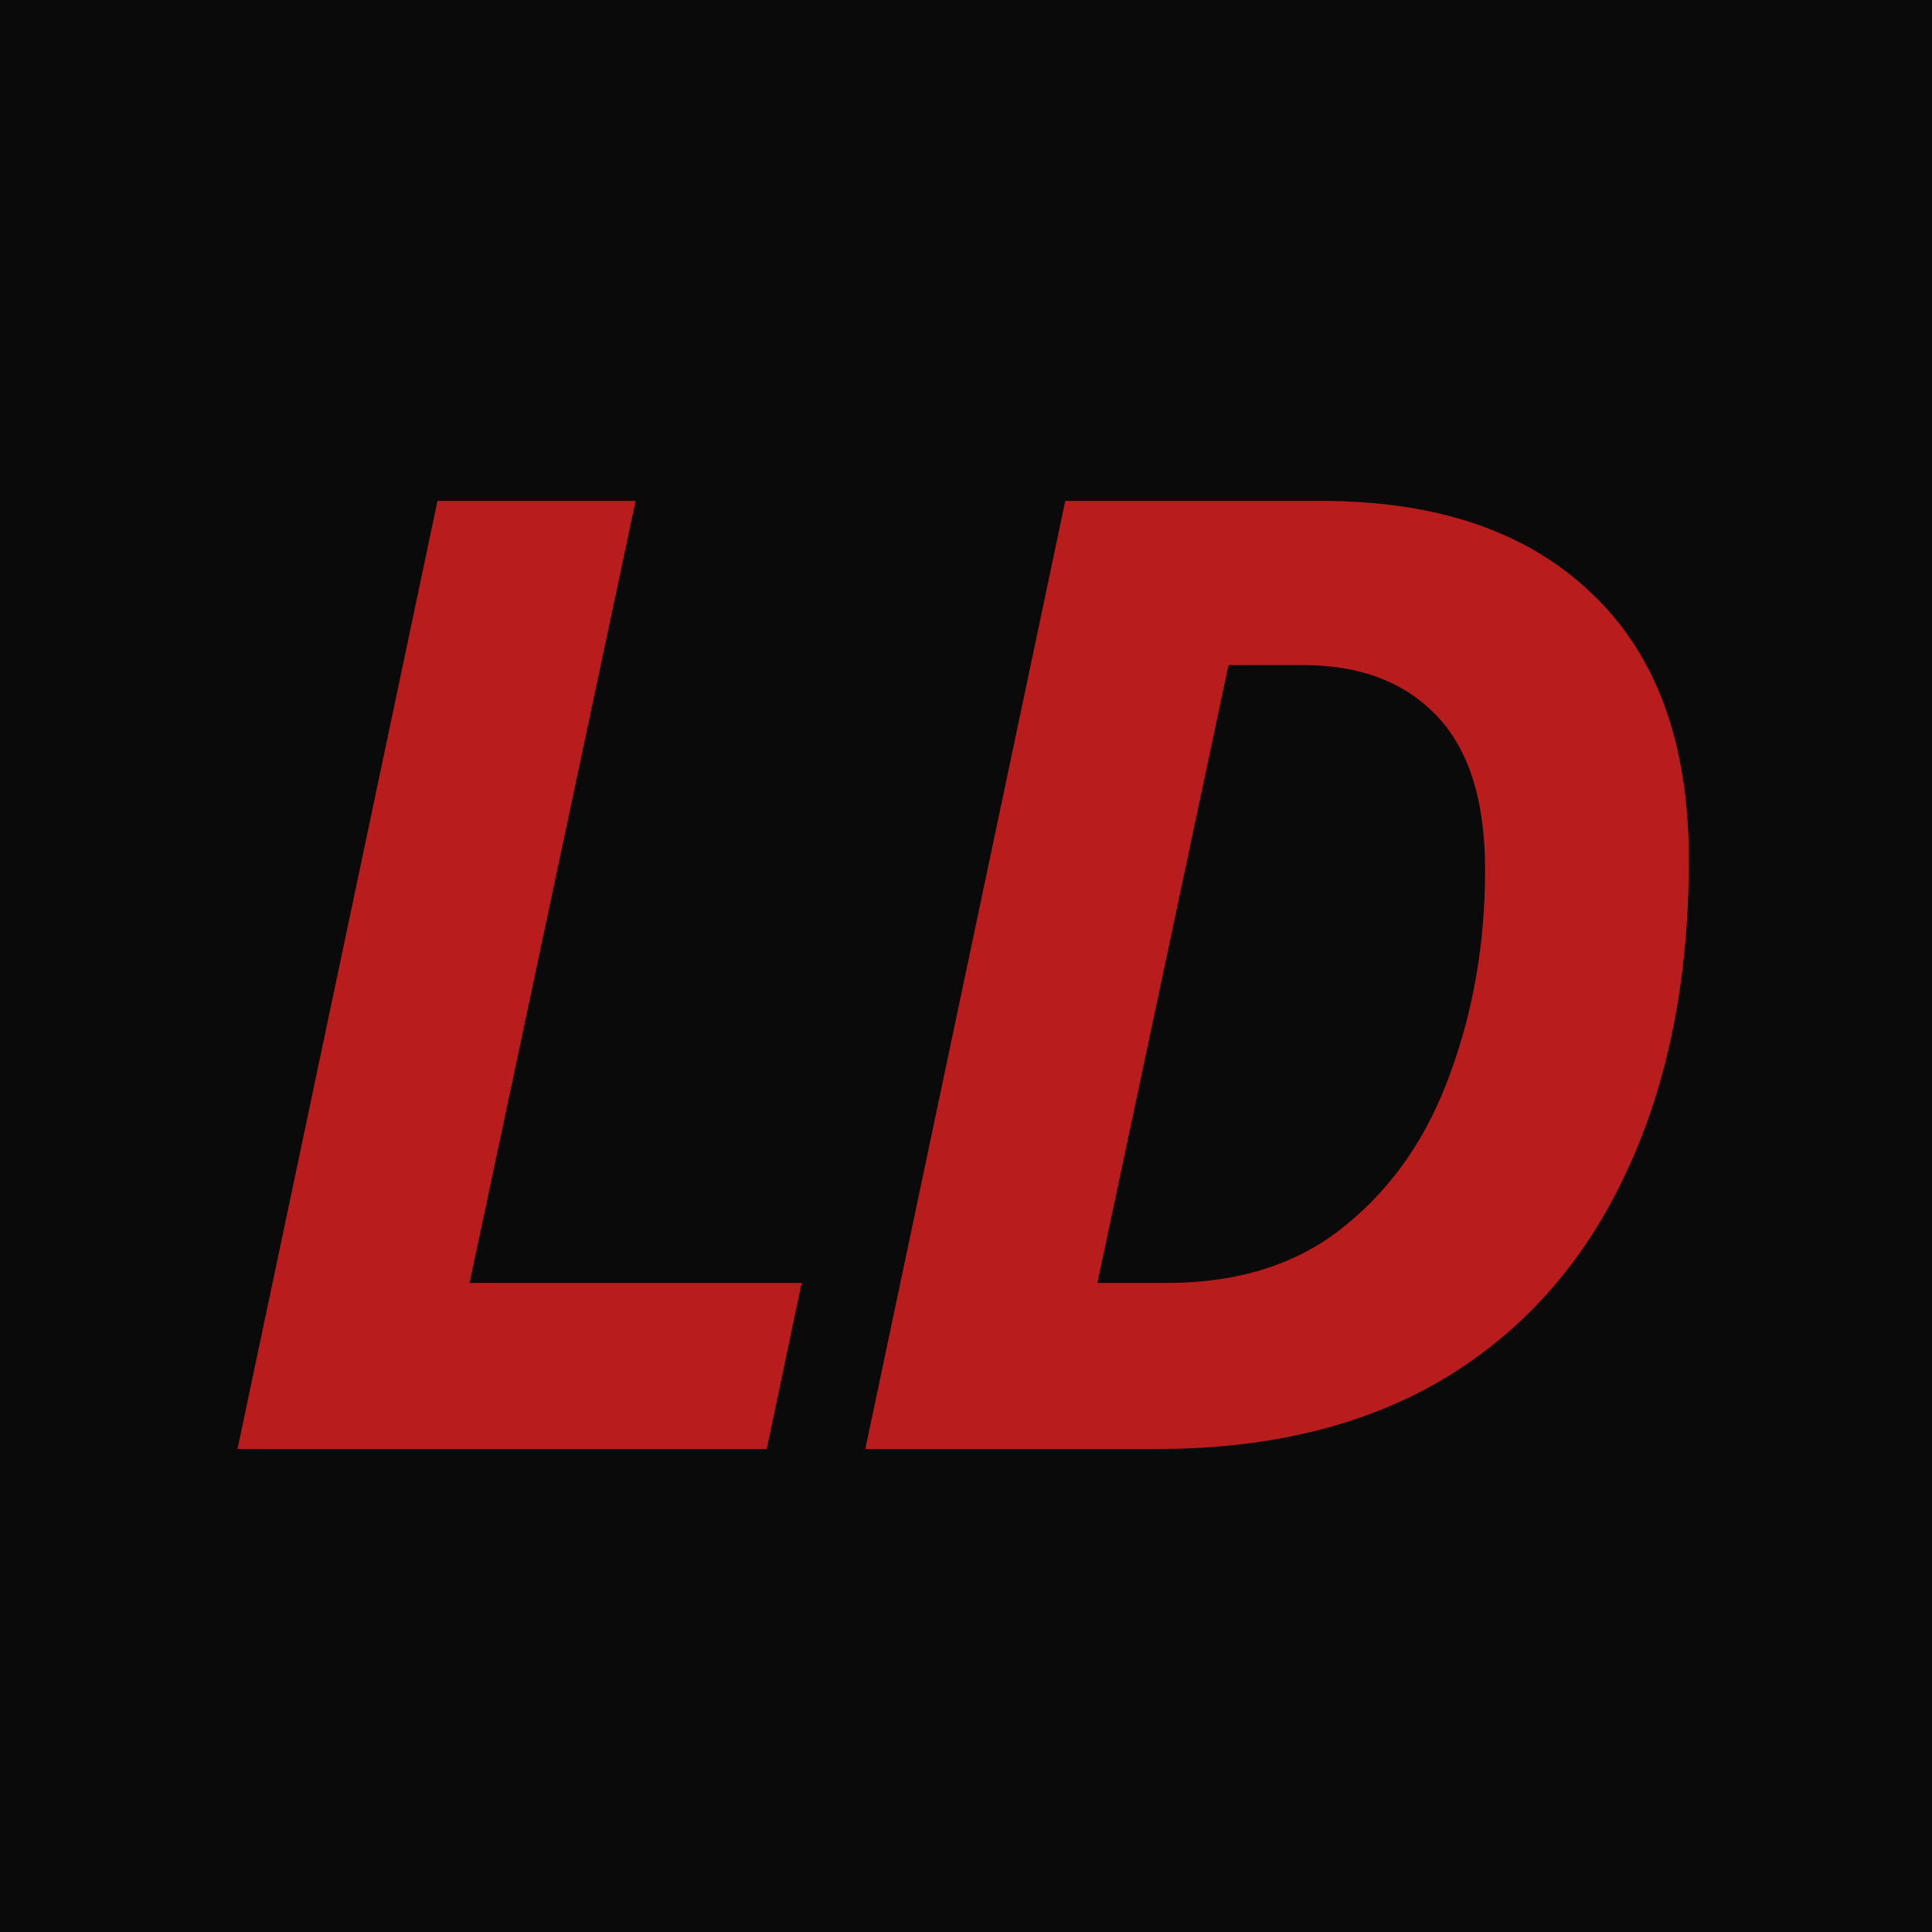
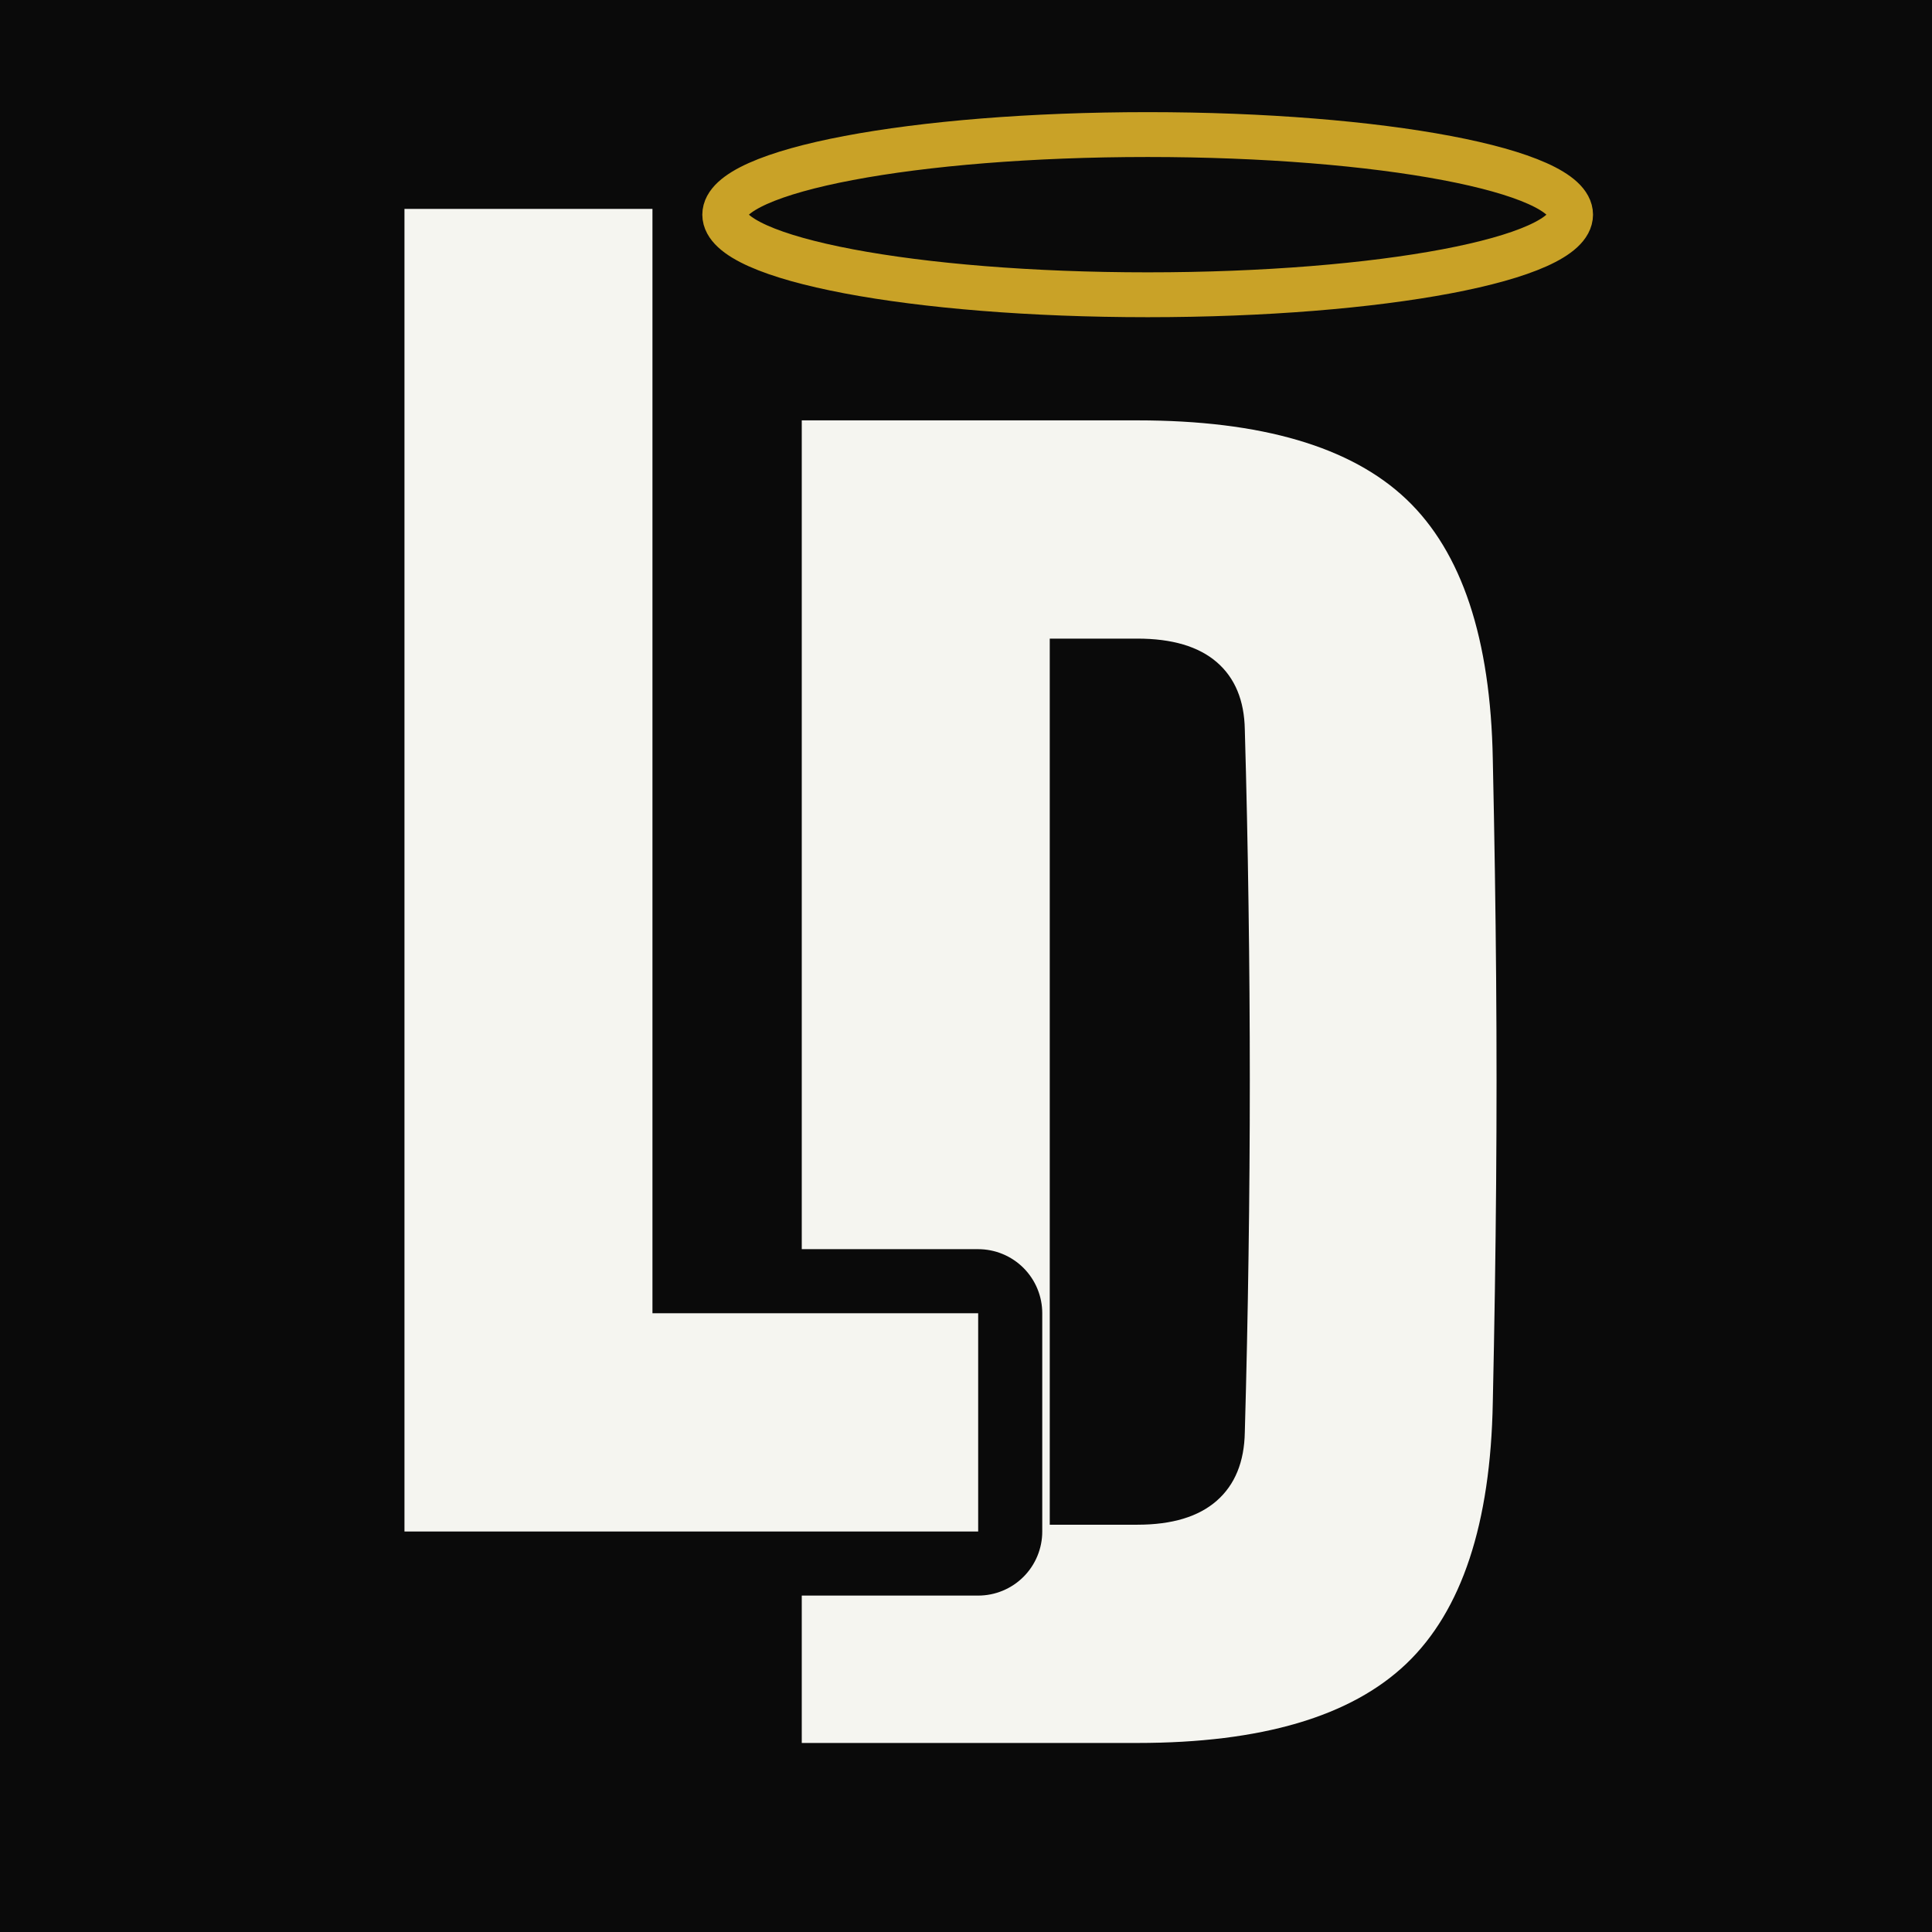
- <svg xmlns="http://www.w3.org/2000/svg" viewBox="0 0 32 32">
-   <rect width="32" height="32" fill="#0A0A0A" />
-   <text x="16" y="24" font-family="Impact, sans-serif" font-weight="900" font-size="22" font-style="italic" fill="#B91C1C" text-anchor="middle" letter-spacing="-1">LD</text>
+ <svg xmlns="http://www.w3.org/2000/svg" viewBox="3.2 46.0 301.5 301.5">
+   <rect x="3.2" y="46" width="301.5" height="301.5" fill="#0A0A0A" />
+   <defs>
+     <mask id="k">
+       <rect x="3.2" y="46" width="301.5" height="301.5" fill="white" />
+       <path d="M66.32 285.00V78.60H105.02V250.94H155.85V285.00Z" fill="black" stroke="black" stroke-width="20" stroke-linejoin="round" />
+     </mask>
+   </defs>
+   <path d="M128.32 318.00V111.60H180.69Q209.72 111.60 222.68 123.92Q235.65 136.24 236.16 164.49Q236.55 182.42 236.68 198.55Q236.81 214.67 236.68 230.80Q236.55 246.92 236.16 264.85Q235.65 293.23 222.68 305.62Q209.72 318.00 180.69 318.00ZM167.02 283.94H180.69Q188.82 283.94 193.08 280.20Q197.34 276.46 197.46 269.50Q197.85 255.69 198.04 242.02Q198.24 228.34 198.24 214.67Q198.24 201.00 198.04 187.26Q197.85 173.52 197.46 159.85Q197.34 153.01 193.08 149.33Q188.82 145.66 180.69 145.66H167.02Z" fill="#F5F5F0" mask="url(#k)" />
+   <path d="M66.32 285.00V78.60H105.02V250.94H155.85V285.00Z" fill="#F5F5F0" />
+   <ellipse cx="182.3" cy="79.5" rx="66" ry="12.5" fill="none" stroke="#C9A227" stroke-width="7" />
</svg>
